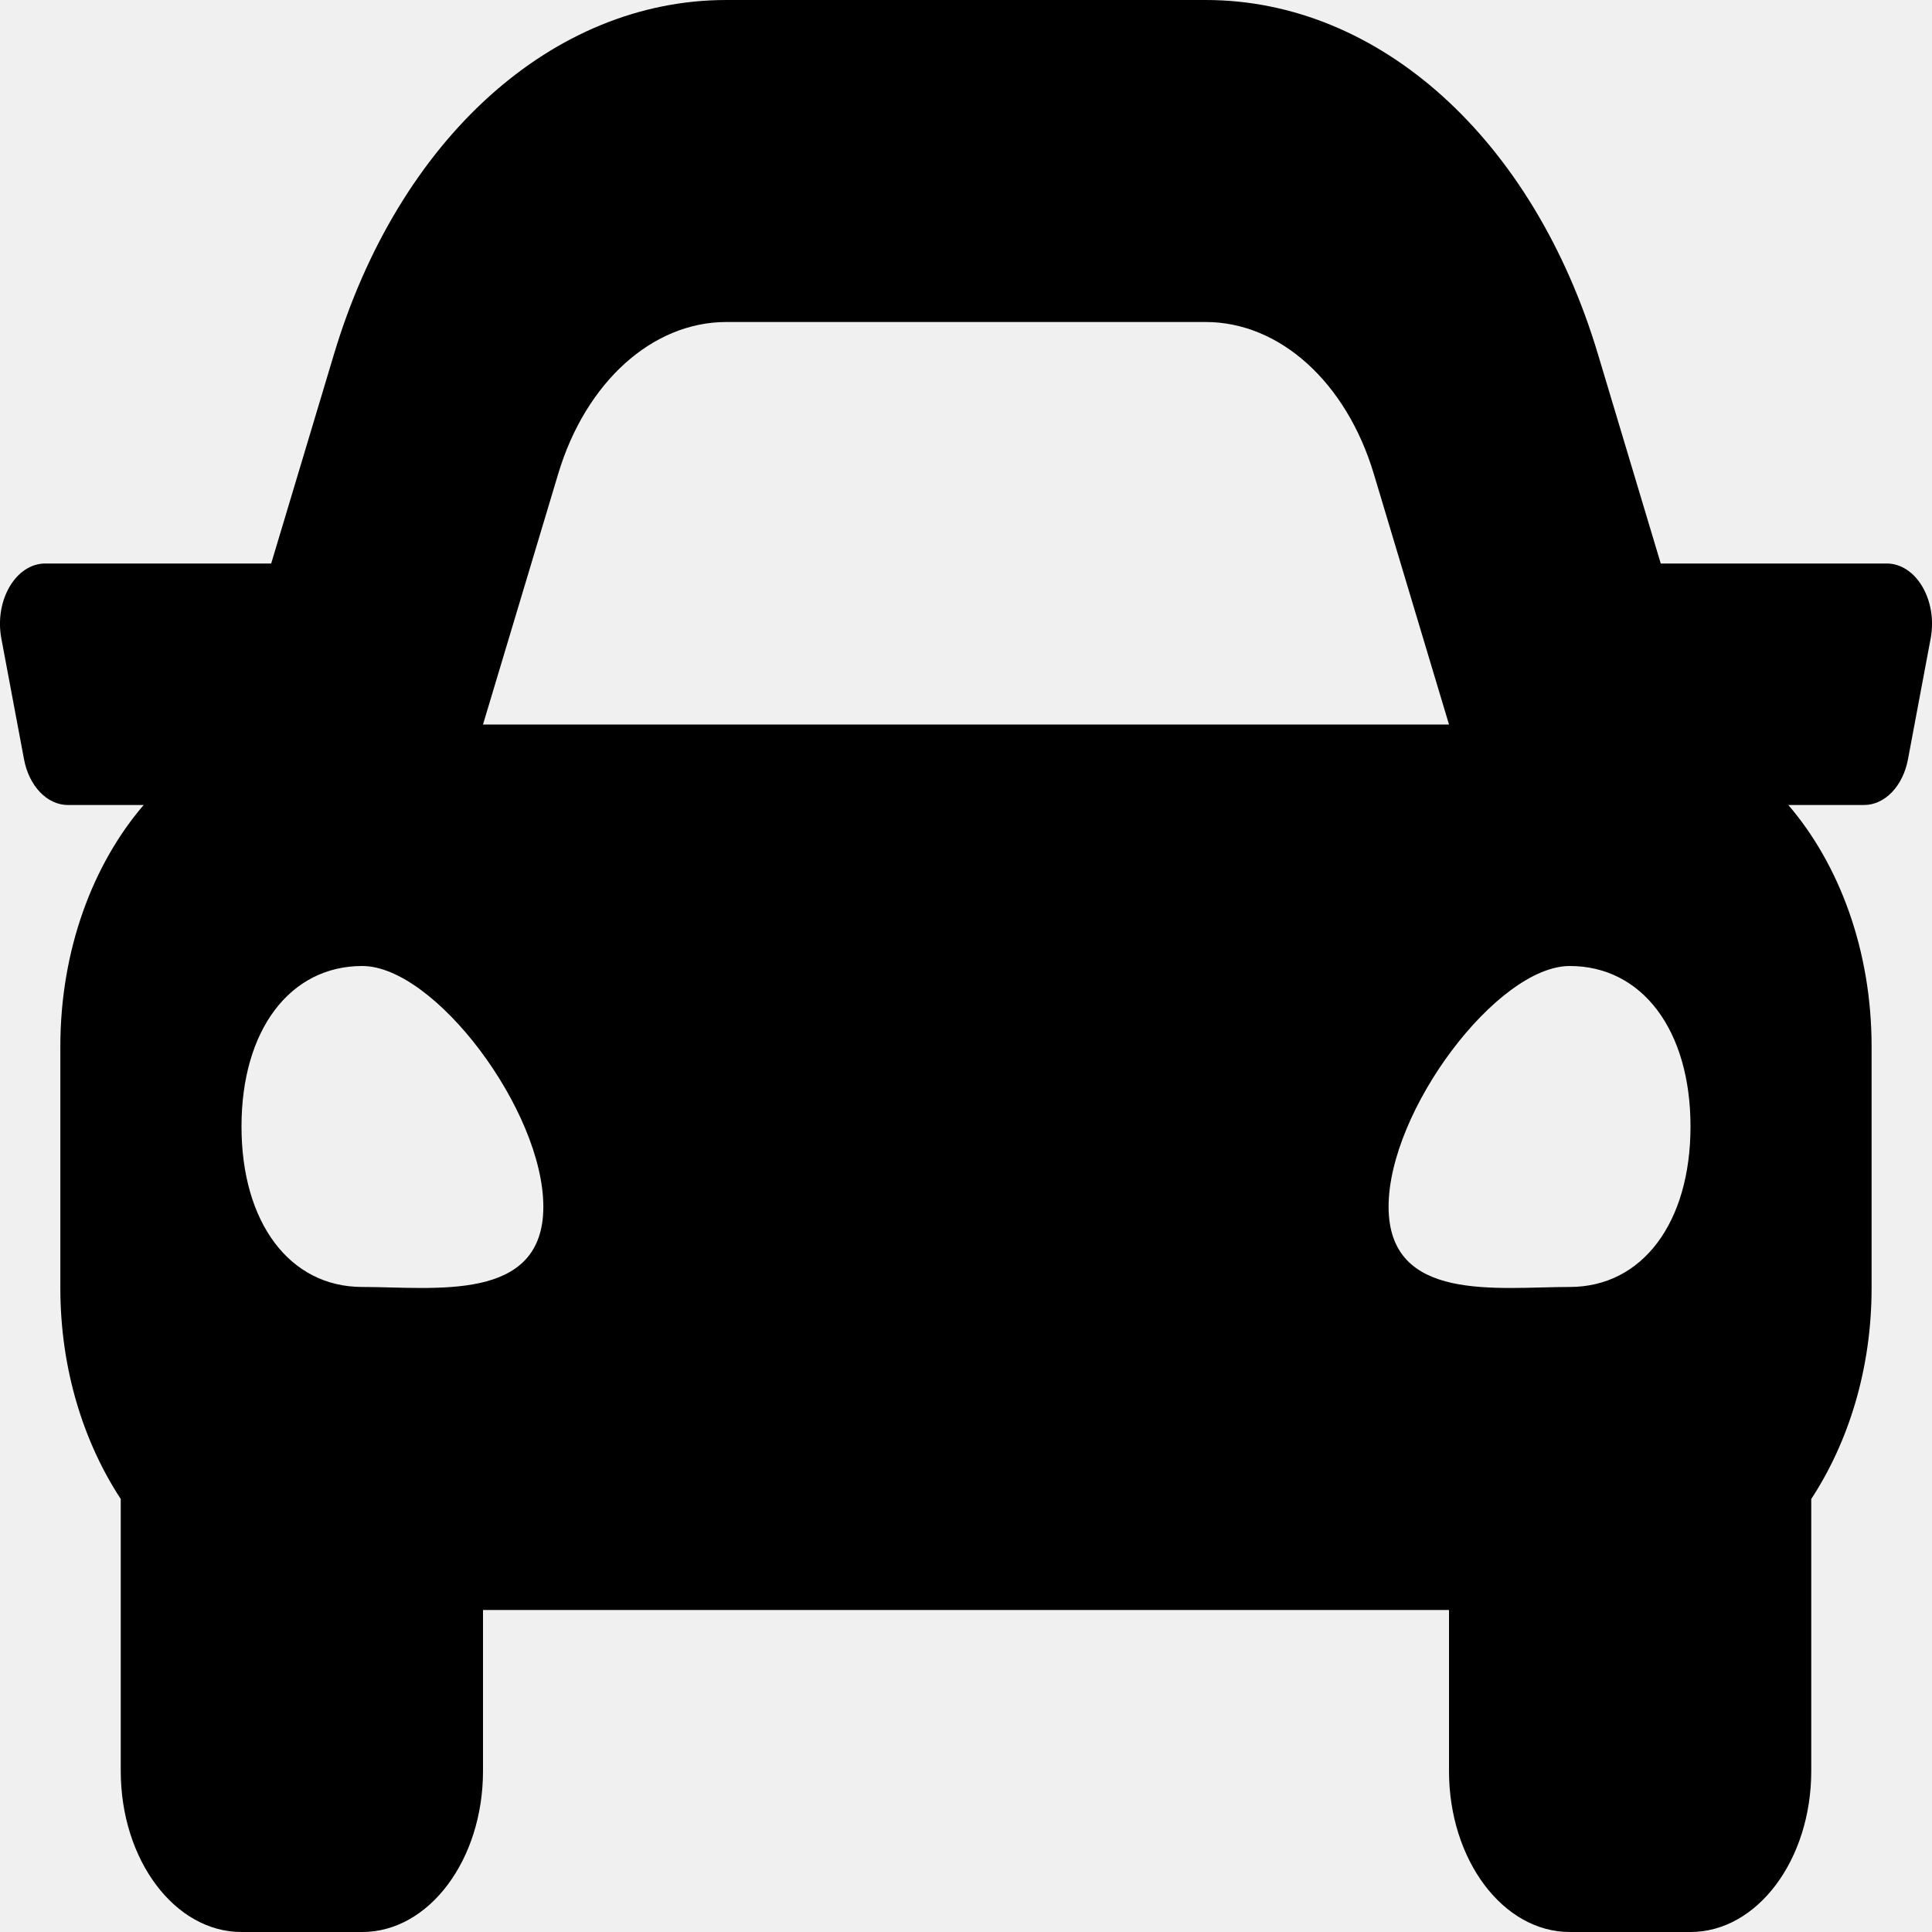
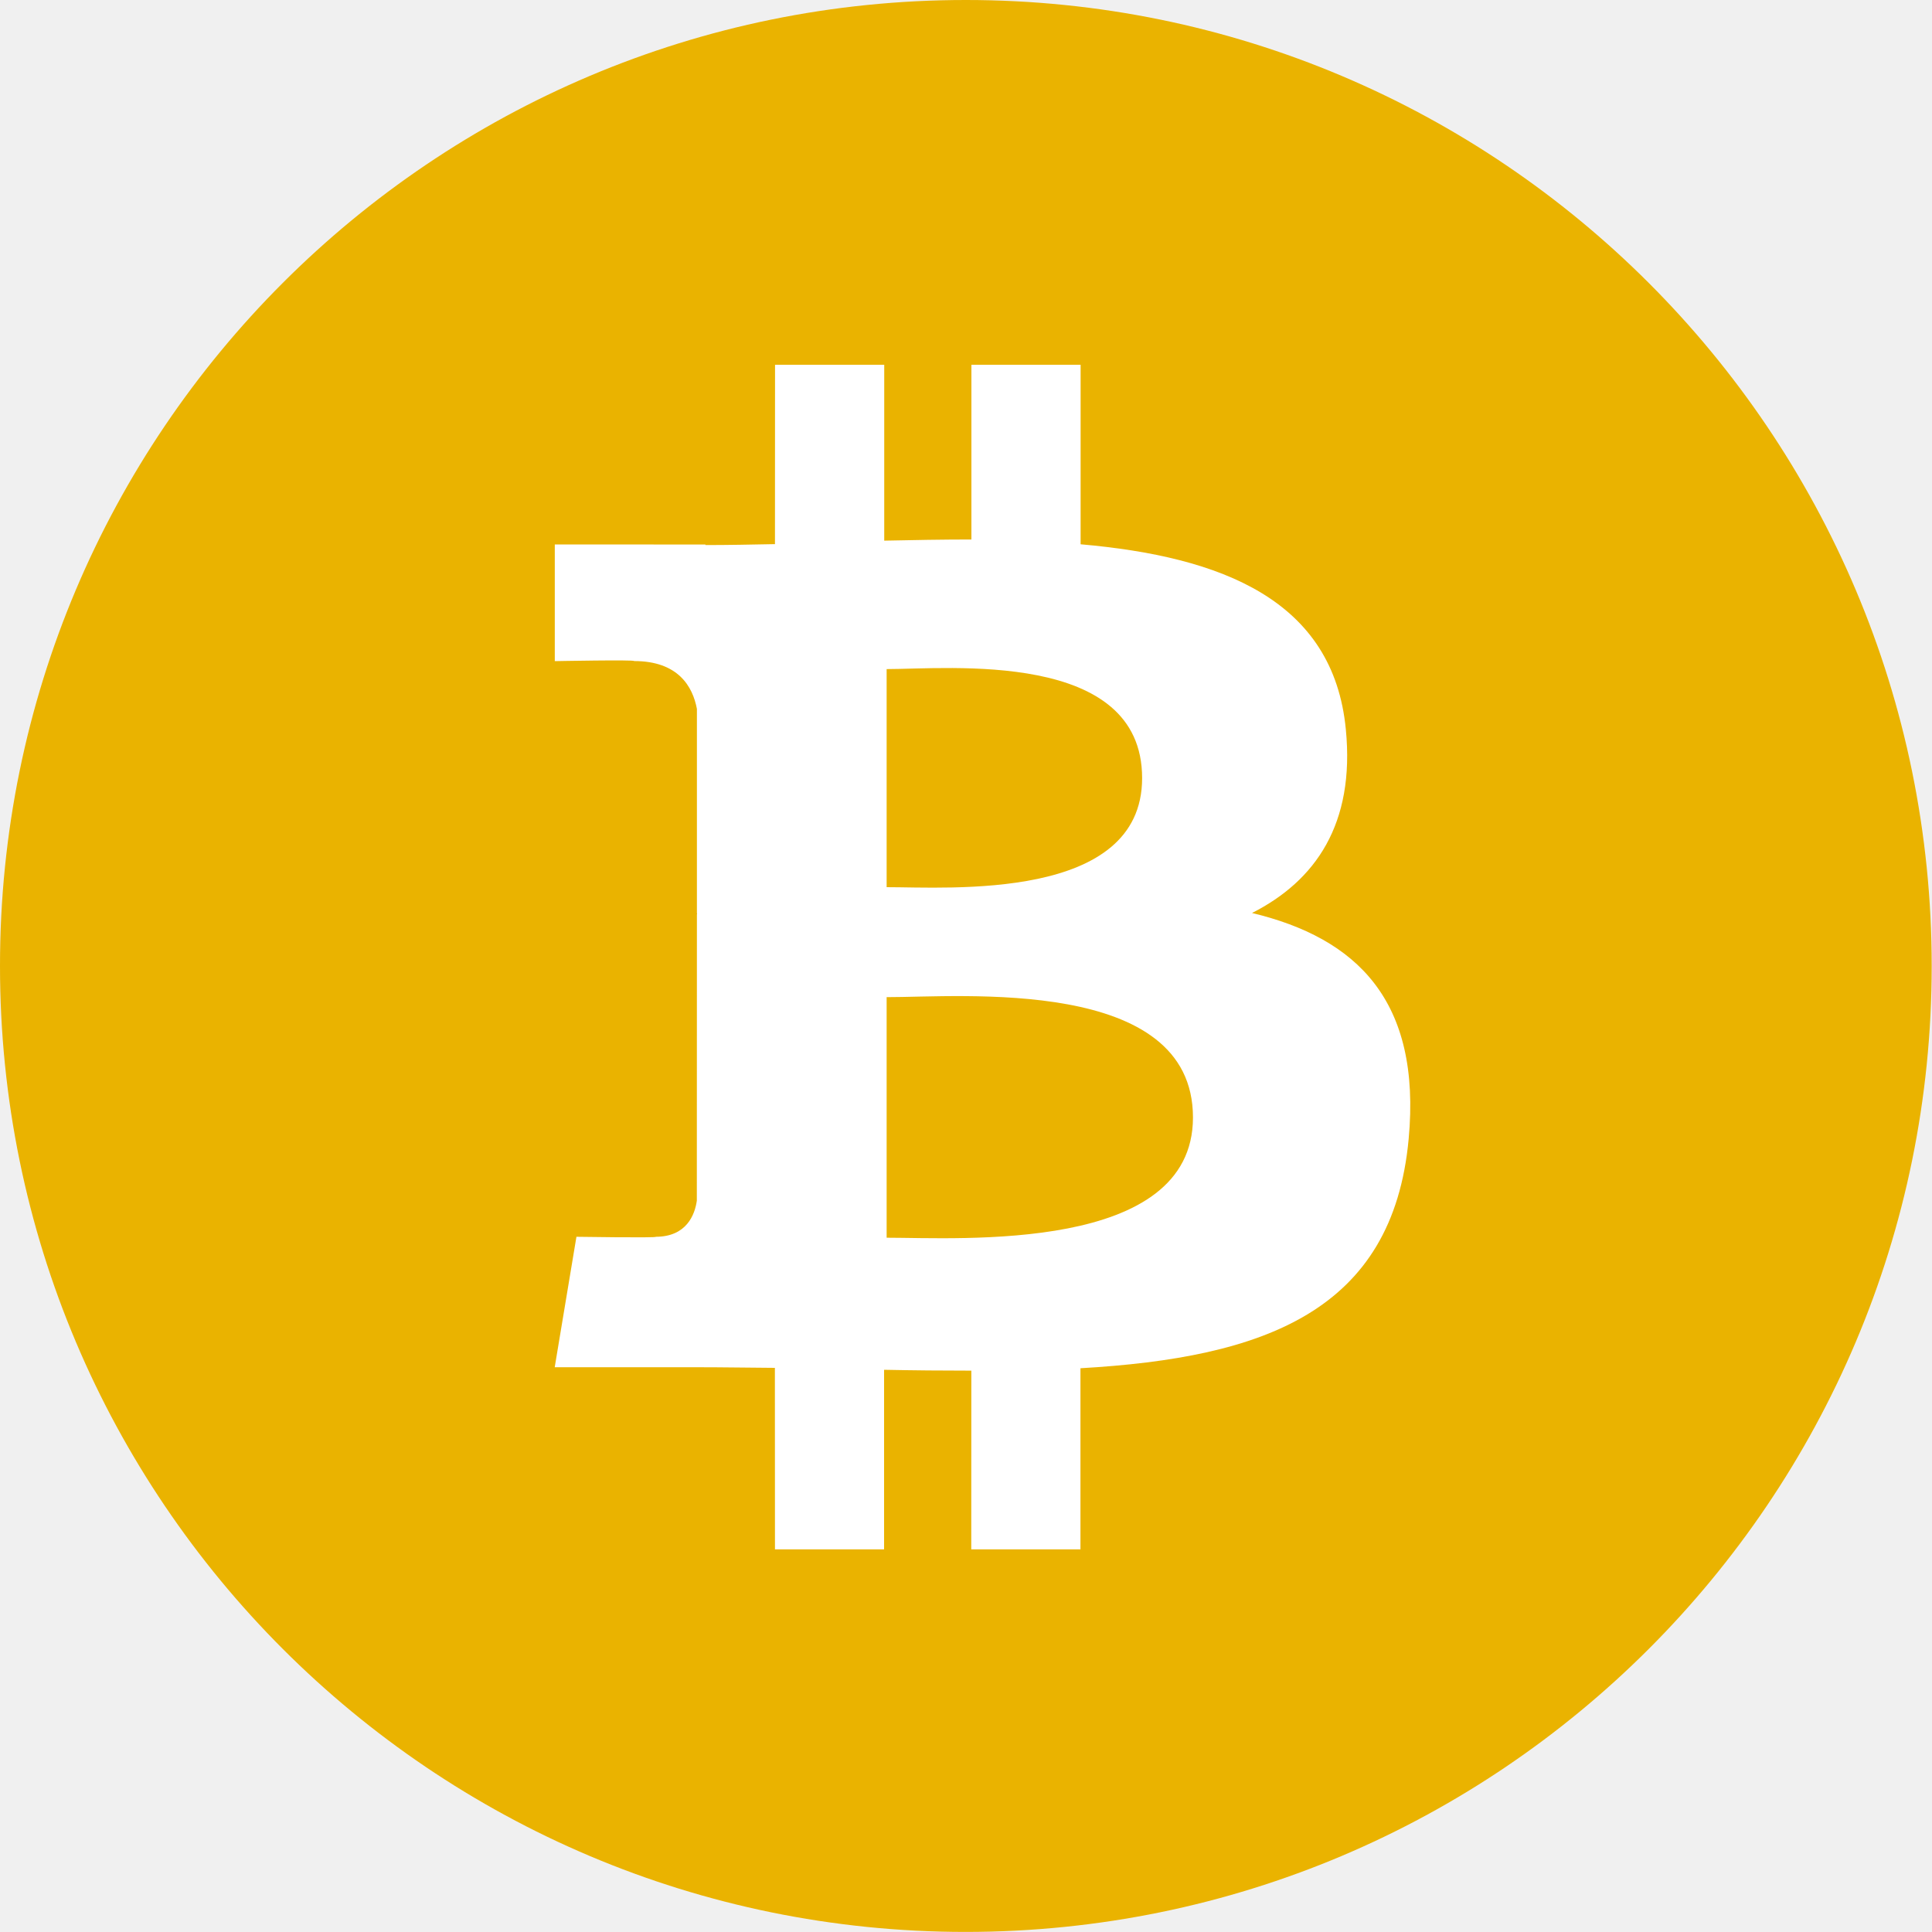
- <svg xmlns="http://www.w3.org/2000/svg" width="30" height="30" viewBox="0 0 30 30" fill="none">
-   <path d="M29.296 8.75H25.788L24.813 5.5C23.811 2.159 21.42 0 18.721 0H11.279C8.58 0 6.188 2.159 5.186 5.5L4.211 8.75H0.703C0.246 8.75 -0.09 9.323 0.021 9.915L0.373 11.79C0.451 12.207 0.732 12.5 1.055 12.5H2.231C1.444 13.416 0.937 14.748 0.937 16.25V20C0.937 21.259 1.298 22.396 1.875 23.276V27.5C1.875 28.881 2.714 30 3.75 30H5.625C6.66 30 7.5 28.881 7.5 27.5V25H22.5V27.5C22.5 28.881 23.34 30 24.375 30H26.25C27.285 30 28.125 28.881 28.125 27.5V23.276C28.701 22.397 29.062 21.26 29.062 20V16.25C29.062 14.748 28.555 13.416 27.769 12.5H28.945C29.268 12.5 29.549 12.207 29.627 11.79L29.979 9.915C30.09 9.323 29.754 8.75 29.296 8.75ZM8.668 7.357C9.095 5.934 10.129 5 11.279 5H18.721C19.871 5 20.905 5.934 21.332 7.357L22.5 11.25H7.5L8.668 7.357ZM5.625 19.984C4.5 19.984 3.75 18.988 3.75 17.492C3.75 15.997 4.5 15 5.625 15C6.75 15 8.437 17.243 8.437 18.738C8.437 20.234 6.75 19.984 5.625 19.984ZM24.375 19.984C23.25 19.984 21.562 20.234 21.562 18.738C21.562 17.243 23.25 15 24.375 15C25.5 15 26.25 15.997 26.25 17.492C26.25 18.988 25.5 19.984 24.375 19.984Z" fill="black" />
+ <svg xmlns="http://www.w3.org/2000/svg" enable-background="new 0 0 2499.6 2500" viewBox="0 0 2499.6 2500">
+   <path d="m2499.6 1250c0 690.2-559.6 1249.8-1250.1 1249.9-690 0-1249.6-559.7-1249.5-1250-.2-690.3 559.4-1249.9 1249.7-1249.9s1249.9 559.7 1249.9 1250z" fill="#eab300" />
+   <g fill="#fff">
+     <path d="m1741.5 943.8c-16.1-167.4-160.6-223.5-343.2-239.5v-232.3h-141.3v226.1c-37.1 0-75.1.7-112.8 1.5v-227.6h-141.3l-.1 232.1c-30.6.6-60.7 1.2-90 1.2v-.7l-194.9-.1v151s104.4-2 102.6-.1c57.3 0 75.9 33.2 81.3 61.9v264.6c4 0 9.1.2 14.9 1h-14.9l-.1 370.7c-2.5 18-13.1 46.7-53.1 46.8 1.8 1.6-102.7 0-102.7 0l-28.1 168.8h184c34.2 0 67.9.6 100.9.8l.1 234.9h141.2v-232.4c38.7.8 76.2 1.1 112.9 1.1l-.1 231.3h141.3v-234.4c237.6-13.6 404.1-73.5 424.7-296.7 16.7-179.7-67.8-260-202.7-292.4 82.1-41.6 133.4-115.1 121.4-237.6zm-197.8 502.2c0 175.5-300.5 155.6-396.4 155.6v-311.3c95.9.2 396.4-27.3 396.4 155.7zm-65.8-439.1c0 159.7-250.8 141-330.6 141.1v-282.2c79.9 0 330.7-25.4 330.6 141.1z" />
+     <path d="m902 1175.7h21v15.5h-21z" />
+   </g>
</svg>
